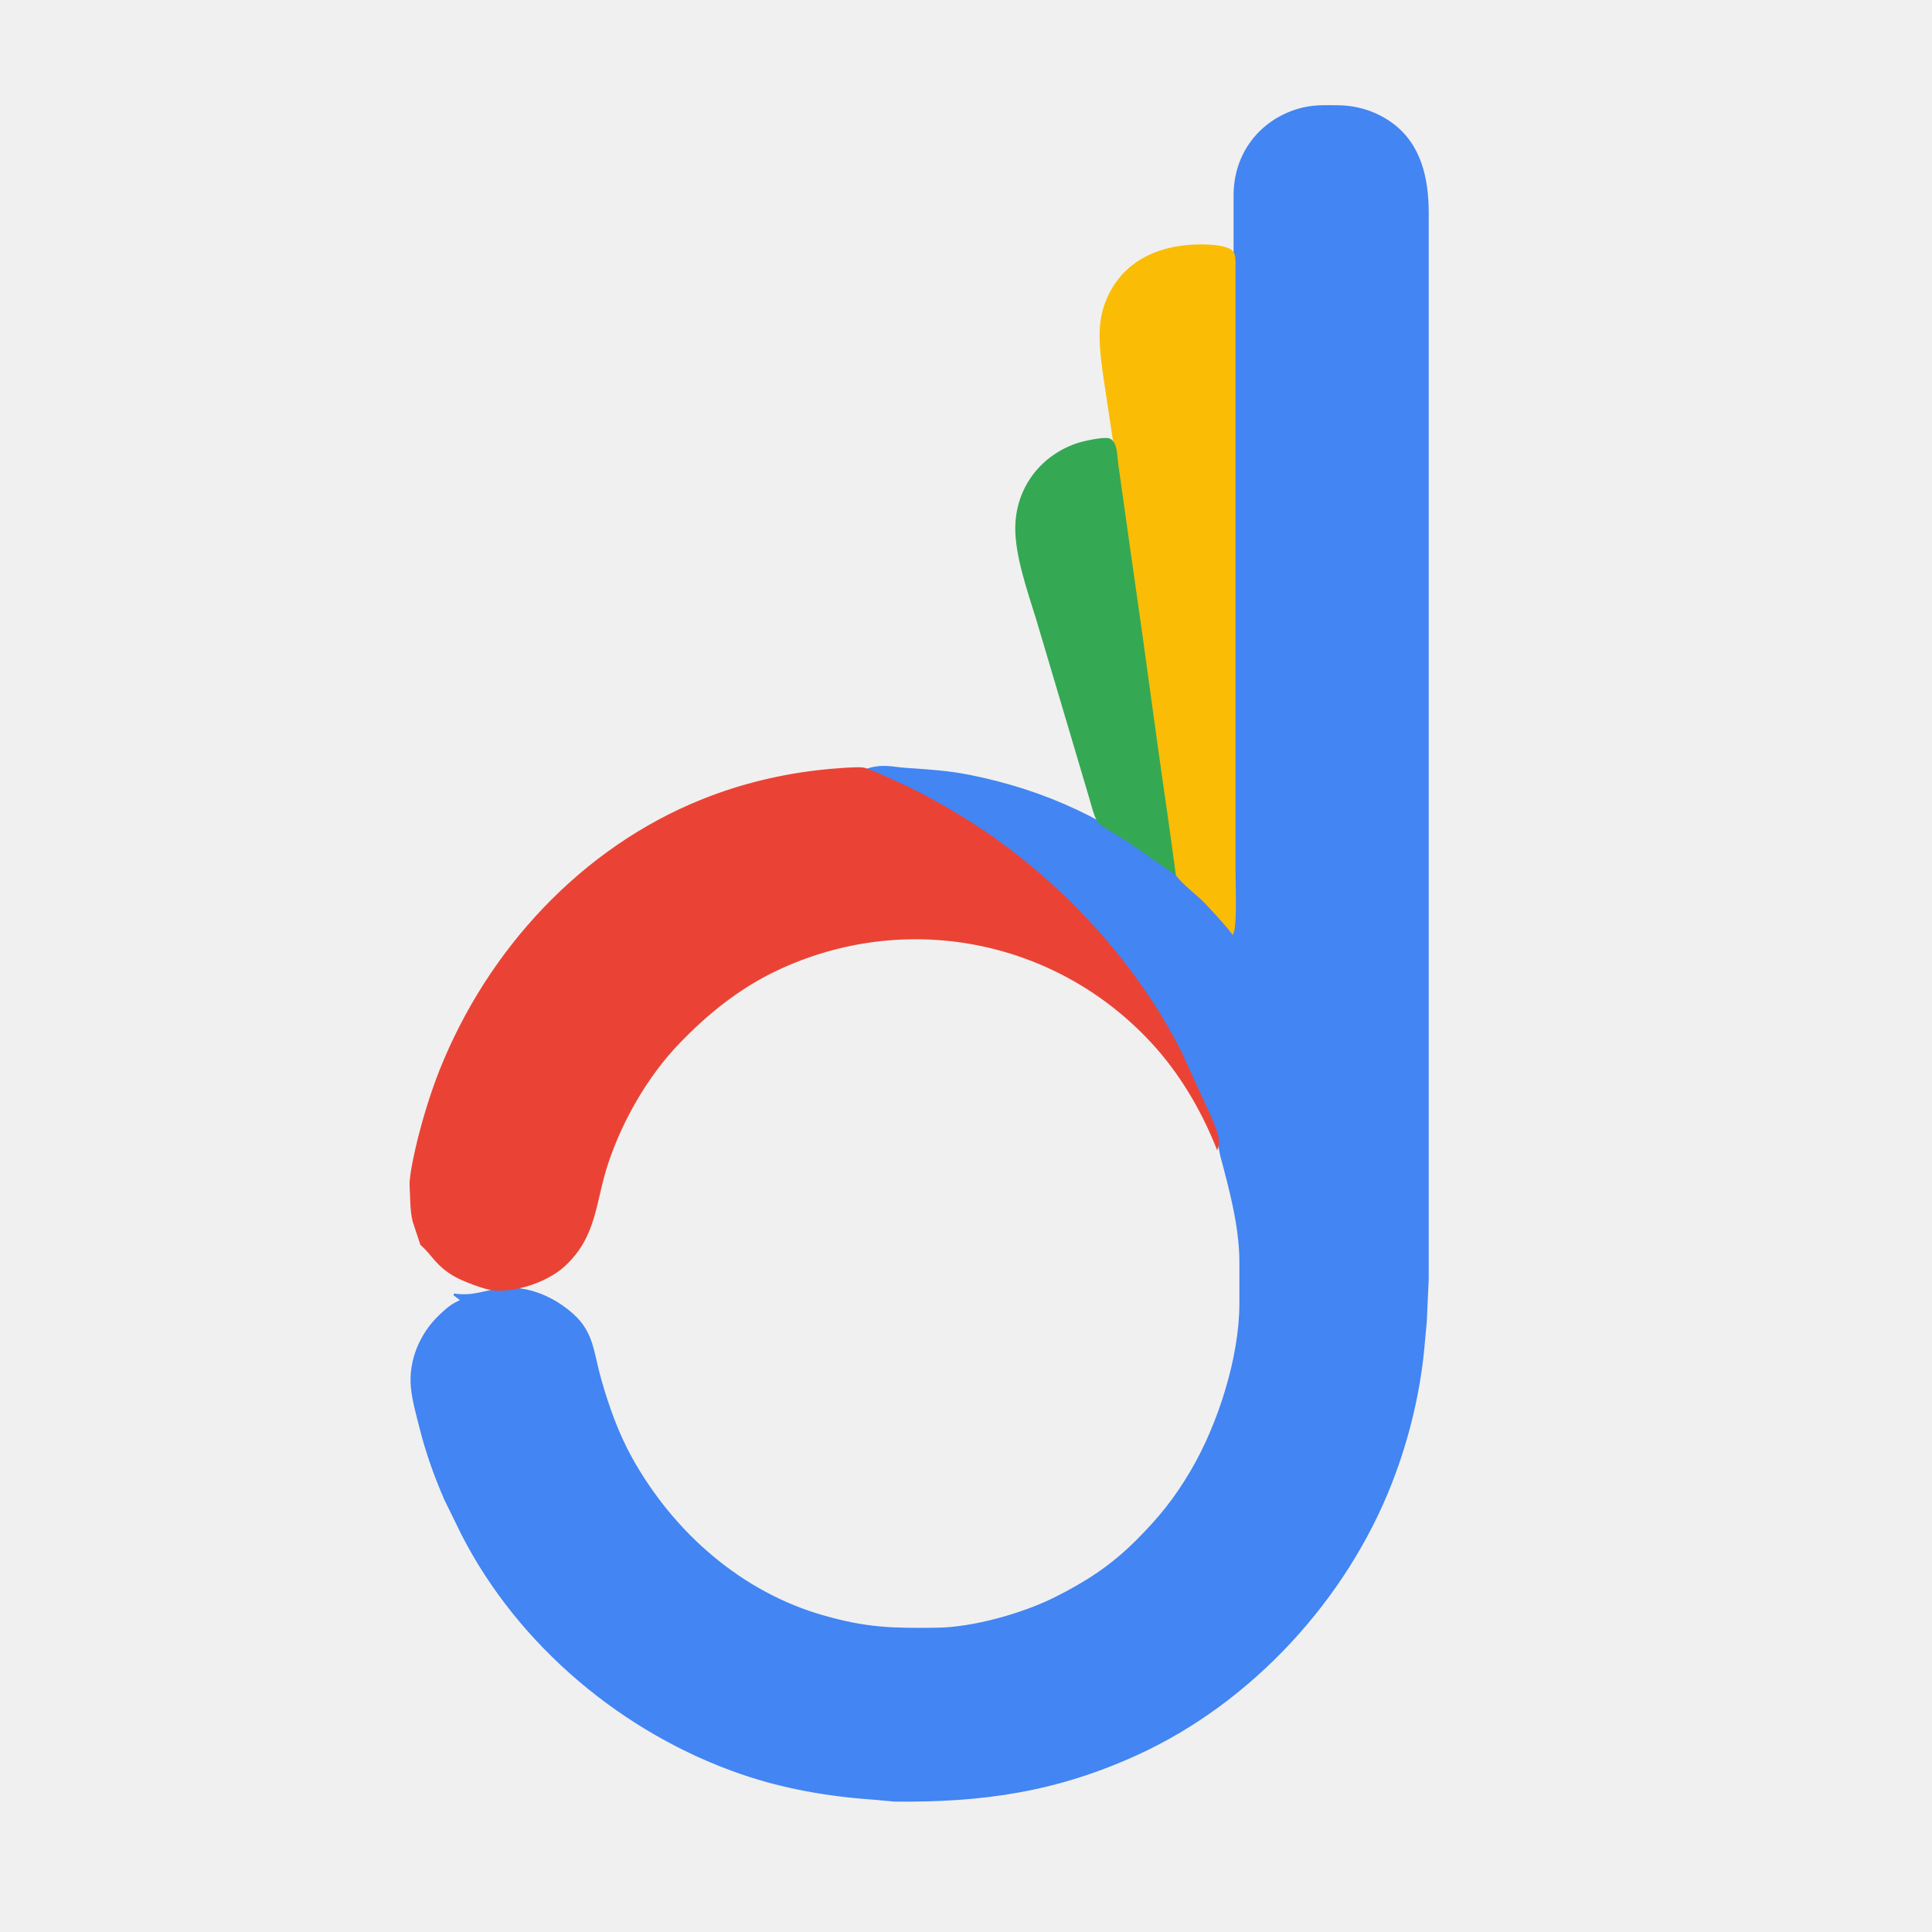
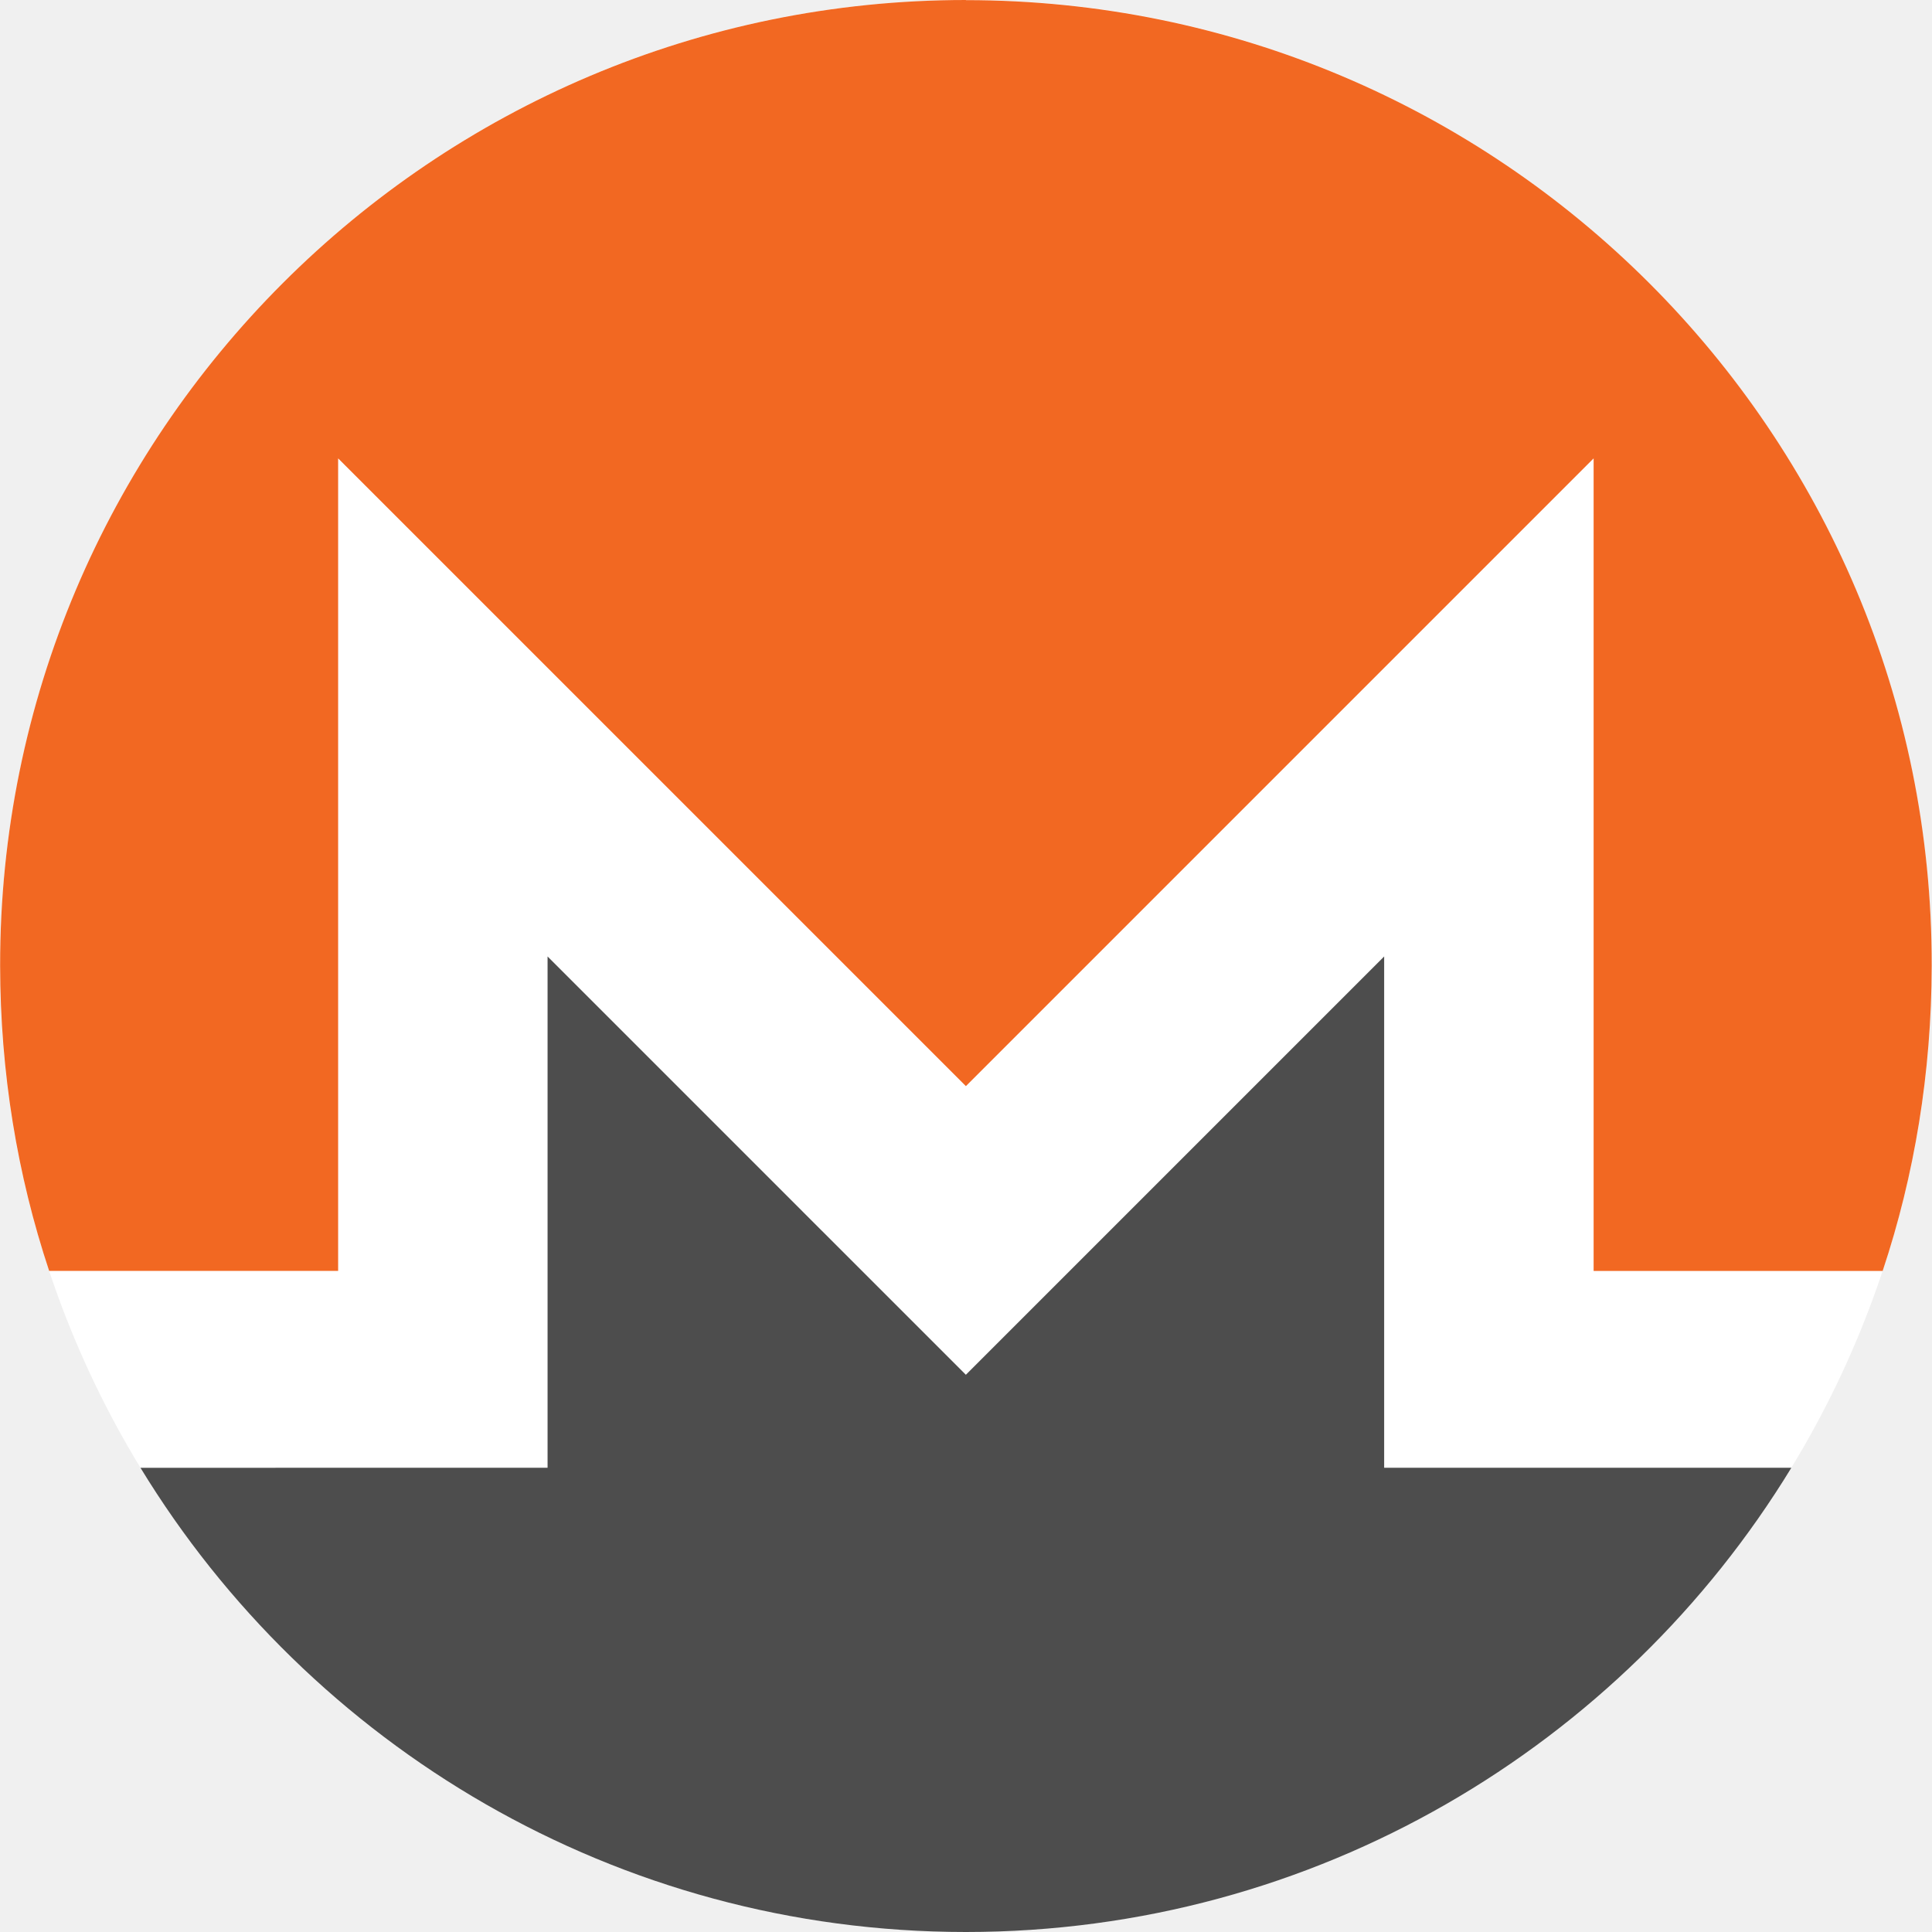
- <svg xmlns="http://www.w3.org/2000/svg" width="84.667mm" height="84.667mm" viewBox="0 0 1000 1000">
-   <path id="Selection" fill="#4285f3" stroke="#4285f3" stroke-width="1" d="M 639.00,483.00            C 639.00,483.00 639.00,306.00 639.00,306.00              639.00,306.00 639.00,101.00 639.00,101.00              639.03,80.07 651.84,62.82 672.00,56.77              679.16,54.62 685.64,54.92 693.00,55.00              702.60,55.12 712.18,58.18 720.00,63.79              735.17,74.65 738.97,92.43 739.00,110.00              739.00,110.00 739.00,662.00 739.00,662.00              739.00,662.00 738.00,684.00 738.00,684.00              738.00,684.00 737.08,694.00 737.08,694.00              735.09,718.89 729.21,743.72 720.19,767.00              696.83,827.30 647.90,880.65 589.00,907.69              547.03,926.96 508.72,932.53 463.00,932.00              463.00,932.00 453.00,931.09 453.00,931.09              429.50,929.47 406.37,925.59 384.00,917.92              323.01,897.01 268.66,851.62 239.24,794.00              239.24,794.00 230.42,776.00 230.42,776.00              225.21,764.02 220.80,751.68 217.63,739.00              215.90,732.10 213.84,725.10 213.17,718.00              211.85,704.15 217.93,690.13 227.95,680.76              232.29,676.70 233.61,675.60 239.00,673.00              239.00,673.00 235.00,670.00 235.00,670.00              245.12,671.62 251.16,668.01 261.00,667.17              271.63,666.27 282.23,670.11 290.83,676.06              307.21,687.41 305.95,697.17 310.71,714.00              314.71,728.12 319.69,742.14 326.86,755.00              348.24,793.32 383.34,824.40 426.00,836.57              448.80,843.08 461.76,843.27 485.00,843.00              503.74,842.78 529.27,835.59 546.00,827.25              562.13,819.20 575.12,810.82 588.00,798.00              600.13,785.93 608.33,775.79 616.99,761.00              630.87,737.28 641.96,702.63 642.00,675.00              642.00,675.00 642.00,653.00 642.00,653.00              641.97,634.92 636.72,615.38 632.05,598.00              632.05,598.00 630.15,588.00 630.15,588.00              624.16,569.59 611.83,544.62 601.80,528.00              577.58,487.91 541.35,451.03 502.00,425.69              490.74,418.44 478.98,412.20 467.00,406.25              461.98,403.75 454.06,400.94 450.00,397.96              457.34,395.92 461.90,397.43 469.00,397.96              480.22,398.68 490.90,399.38 502.00,401.60              541.05,409.41 575.12,425.24 606.00,450.61              613.71,456.95 621.07,463.79 627.96,471.00              627.96,471.00 639.00,483.00 639.00,483.00 Z" />
-   <path id="Selection #1" fill="#fbbc05" stroke="#fbbc05" stroke-width="1" d="M 638.00,483.00            C 634.85,478.84 624.84,467.69 621.00,464.28              618.01,461.64 610.02,455.15 608.58,451.83              608.58,451.83 605.73,434.00 605.73,434.00              605.73,434.00 600.25,396.00 600.25,396.00              600.25,396.00 594.73,356.00 594.73,356.00              594.73,356.00 579.87,250.00 579.87,250.00              579.87,250.00 571.74,196.00 571.74,196.00              570.06,184.40 568.03,170.36 571.74,159.00              579.28,135.99 599.44,126.96 622.00,127.00              625.78,127.01 635.59,127.33 637.98,130.56              639.23,132.26 639.00,135.92 639.00,138.00              639.00,138.00 639.00,381.00 639.00,381.00              639.00,381.00 639.00,451.00 639.00,451.00              639.00,457.45 639.88,478.27 638.00,483.00 Z" />
-   <path id="Selection #2" fill="#34a853" stroke="#34a853" stroke-width="1" d="M 608.00,452.00            C 608.00,452.00 583.00,434.69 583.00,434.69              579.86,432.67 570.64,427.75 568.81,425.47              566.84,423.03 565.25,416.22 564.28,413.00              564.28,413.00 555.98,385.00 555.98,385.00              555.98,385.00 536.98,321.00 536.98,321.00              532.55,306.60 525.84,287.78 526.00,273.00              526.23,252.84 538.86,236.02 558.00,229.75              561.01,228.76 571.03,226.58 573.85,227.33              577.94,228.42 577.76,236.49 578.27,240.00              578.27,240.00 584.05,281.00 584.05,281.00              584.05,281.00 590.73,328.00 590.73,328.00              590.73,328.00 599.27,390.00 599.27,390.00              599.27,390.00 605.13,431.00 605.13,431.00              605.13,431.00 608.00,452.00 608.00,452.00 Z" />
-   <path id="Selection #3" fill="#ea4335" stroke="#ea4335" stroke-width="1" d="M 218.00,644.00            C 218.00,644.00 214.04,632.00 214.04,632.00              212.66,626.23 212.89,619.92 212.51,614.00              212.22,609.30 214.53,598.91 215.65,594.00              218.56,581.30 223.18,566.08 228.00,554.00              252.79,491.84 301.33,439.00 364.00,414.00              384.00,406.03 404.62,401.12 426.00,398.84              429.88,398.42 443.79,397.22 447.00,397.80              449.80,398.31 457.91,402.23 461.00,403.58              473.12,408.85 484.68,415.19 496.00,422.00              543.42,450.51 586.39,495.41 611.25,545.00              611.25,545.00 626.80,579.00 626.80,579.00              628.53,583.41 631.53,589.34 630.00,594.00              621.96,573.90 610.71,554.89 595.91,539.00              545.98,485.38 468.16,470.61 402.00,501.89              382.52,511.10 365.85,524.52 351.04,540.00              334.71,557.07 321.81,579.64 314.33,602.00              307.63,622.03 308.71,639.66 291.96,655.05              283.39,662.93 267.69,668.29 256.00,667.51              251.21,667.19 239.15,662.51 235.00,660.02              225.75,654.48 224.23,649.58 218.00,644.00 Z" />
+ <svg xmlns="http://www.w3.org/2000/svg" id="Layer_1" data-name="Layer 1" viewBox="0 0 3756.09 3756.49">
+   <path d="M4128,2249.81C4128,3287,3287.26,4127.86,2250,4127.86S372,3287,372,2249.81,1212.76,371.75,2250,371.75,4128,1212.54,4128,2249.81Z" transform="translate(-371.96 -371.75)" style="fill:#fff" />
+   <path id="_149931032" data-name=" 149931032" d="M2250,371.75c-1036.89,0-1879.12,842.06-1877.8,1878,0.26,207.26,33.31,406.63,95.34,593.12h561.88V1263L2250,2483.57,3470.52,1263v1579.9h562c62.12-186.48,95-385.85,95.37-593.12C4129.66,1212.76,3287,372,2250,372Z" transform="translate(-371.96 -371.75)" style="fill:#f26822" />
+   <path id="_149931160" data-name=" 149931160" d="M1969.3,2764.17l-532.67-532.7v994.14H1029.38l-384.29.07c329.63,540.8,925.35,902.56,1604.91,902.56S3525.31,3766.4,3855,3225.6H3063.25V2231.47l-532.7,532.7-280.61,280.61-280.62-280.61h0Z" transform="translate(-371.96 -371.75)" style="fill:#4d4d4d" />
</svg>
